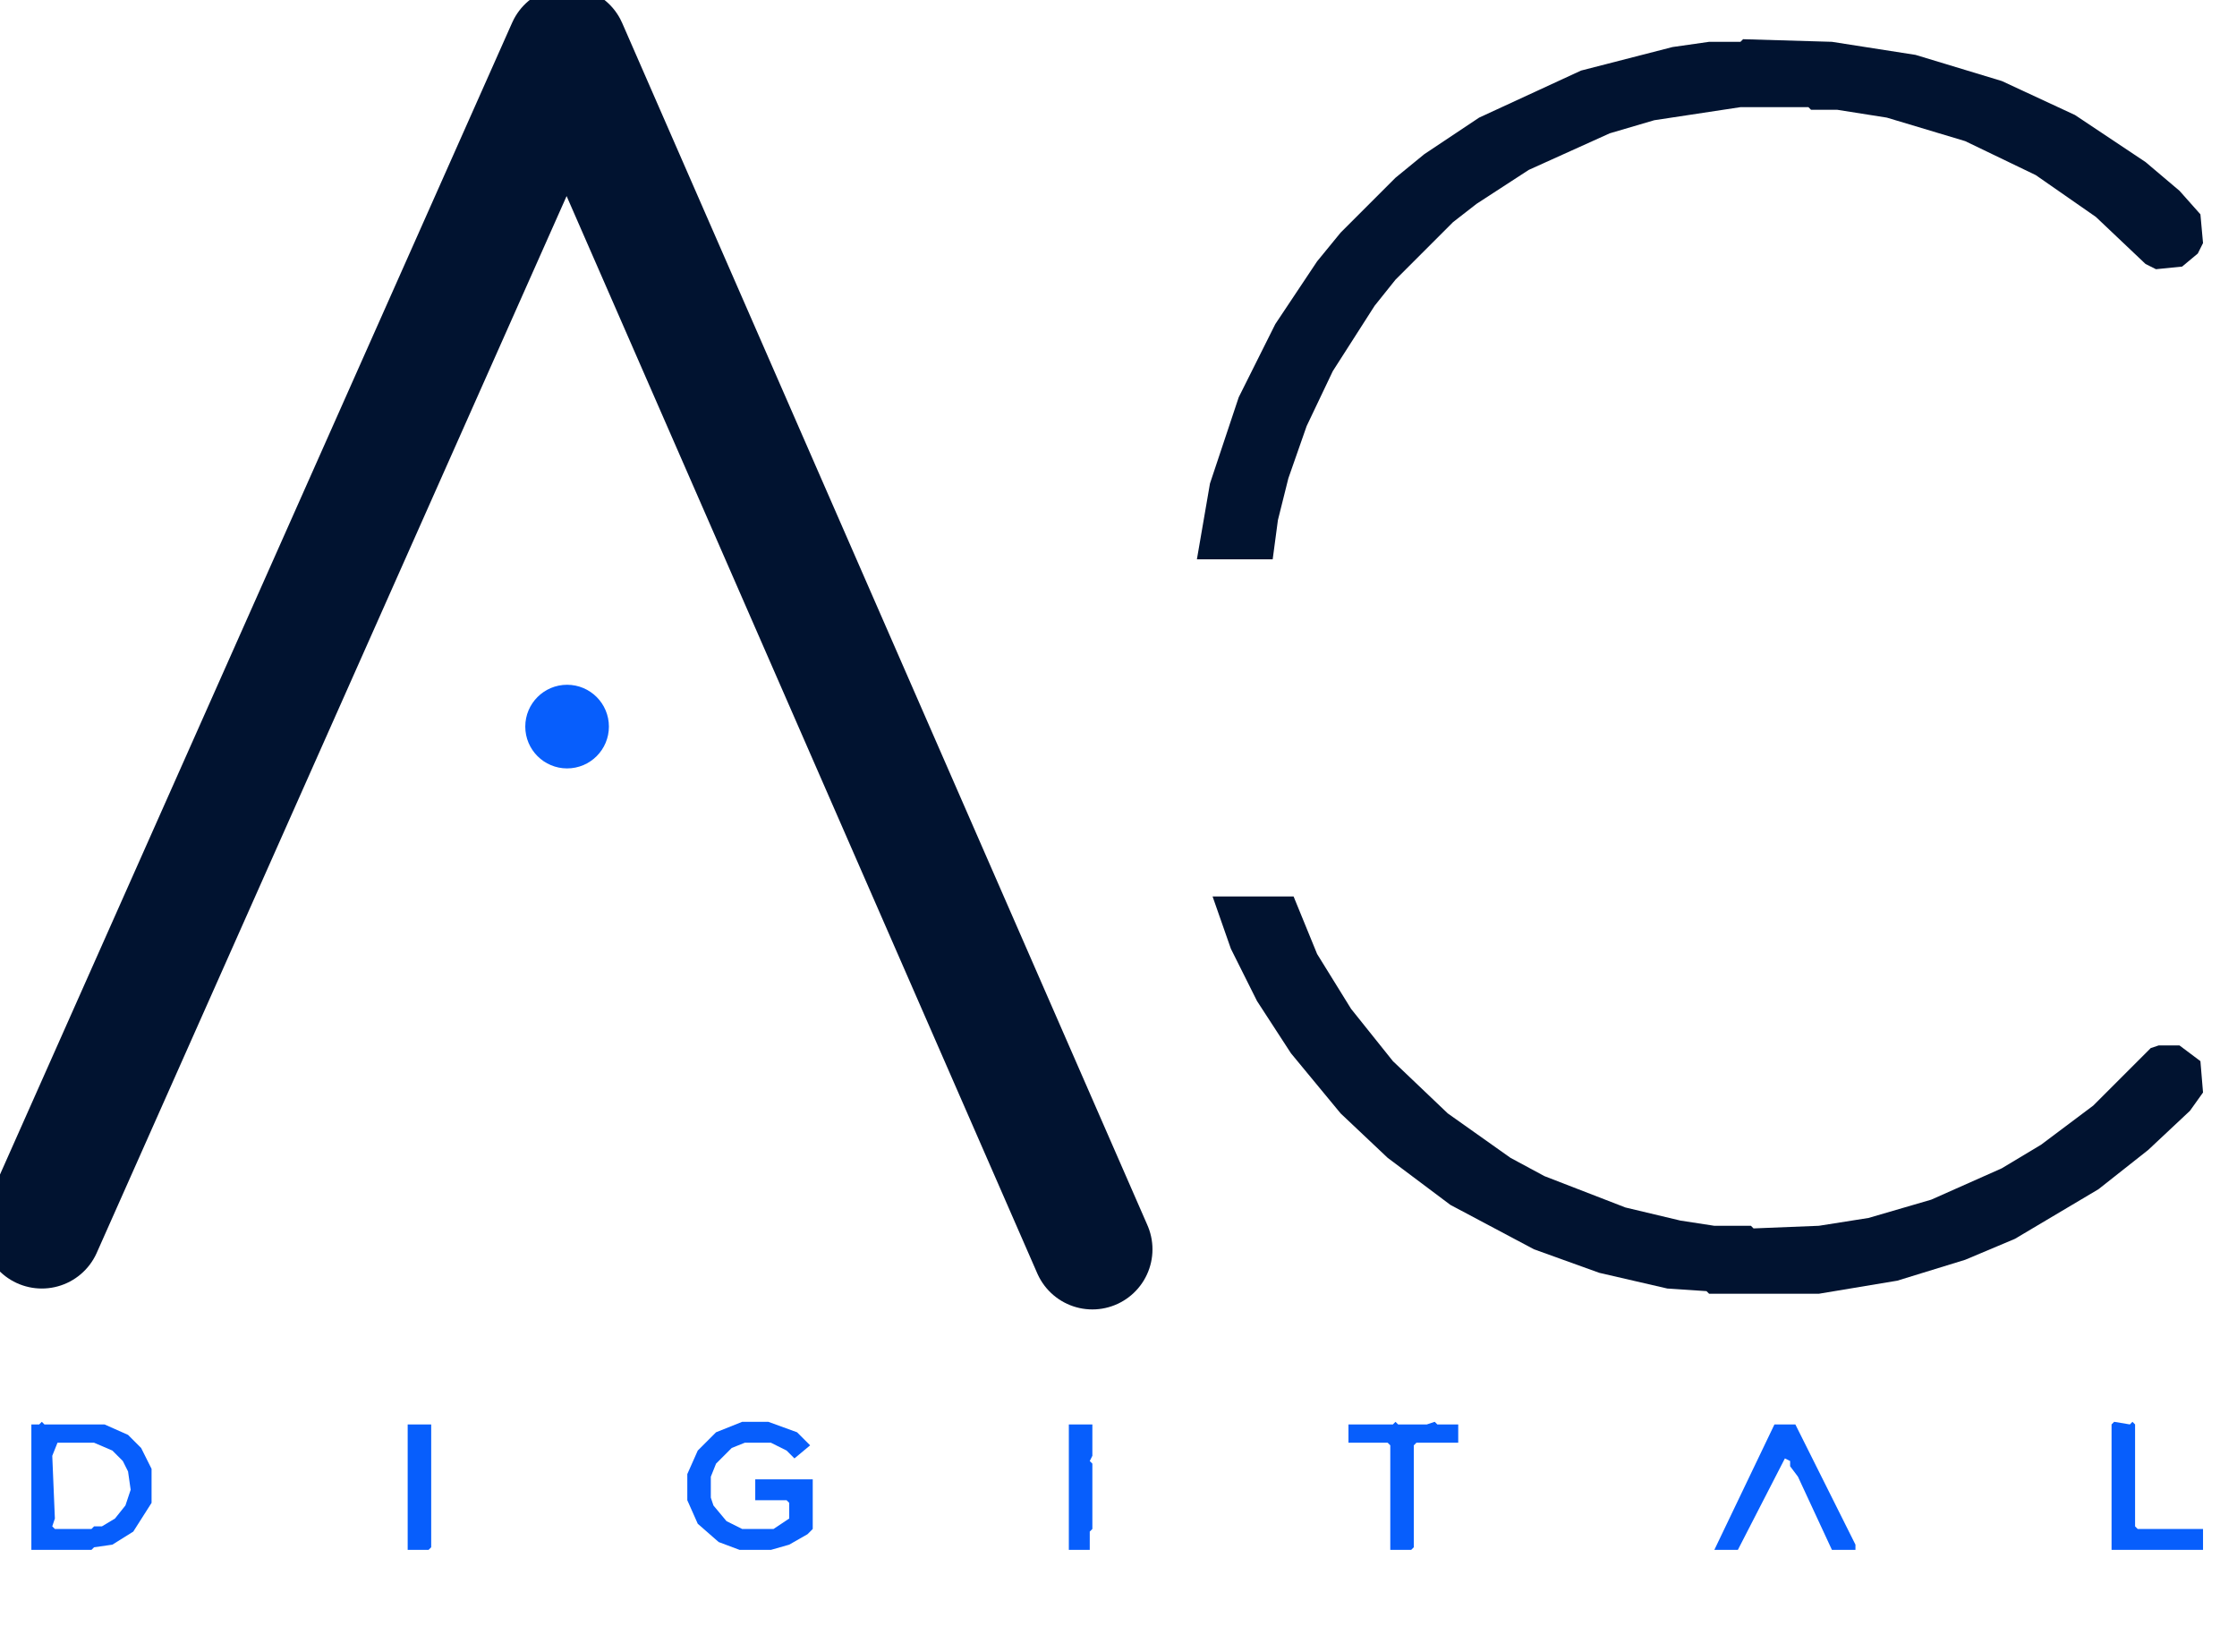
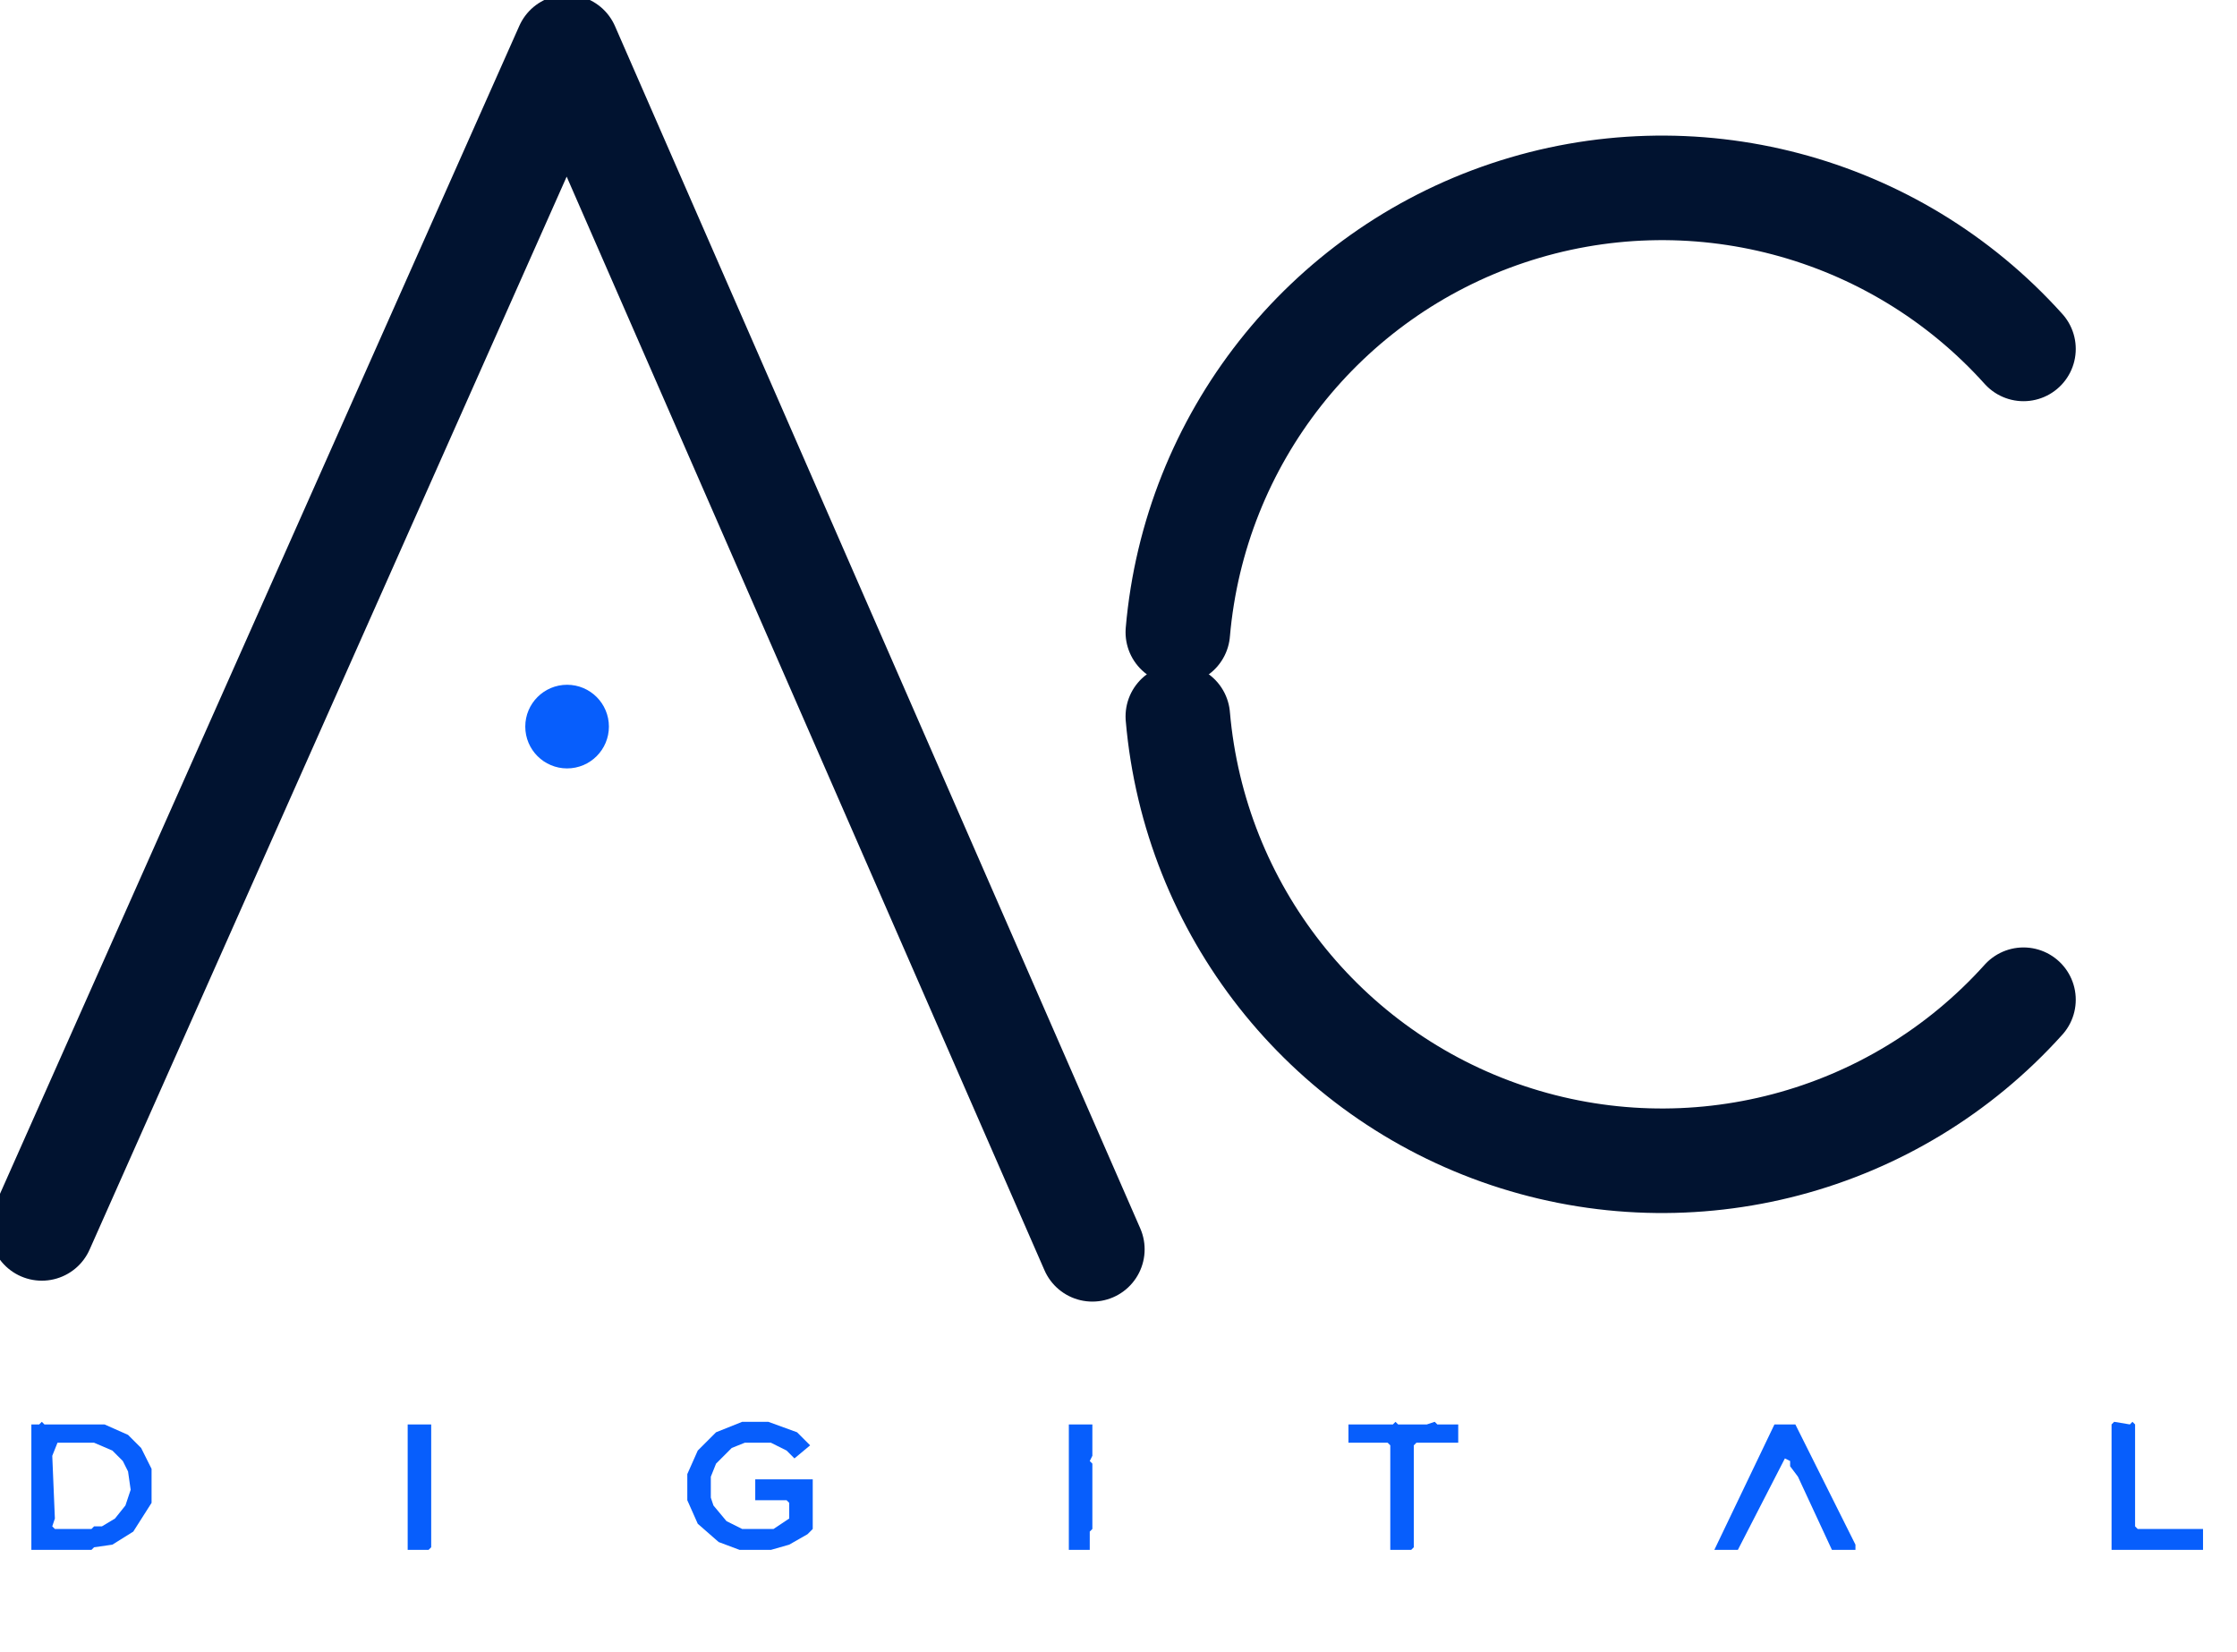
<svg xmlns="http://www.w3.org/2000/svg" viewBox="0 0 856 632" role="img" aria-label="AC Digital">
-   <path d="M 16 470 L 217 18 L 418 478" fill="none" stroke="#011330" stroke-width="46" stroke-linecap="round" stroke-linejoin="round" />
-   <path d="M 464 343 L 471 363 L 481 383 L 494 403 L 513 426 L 531 443 L 555 461 L 587 478 L 612 487 L 638 493 L 653 494 L 654 495 L 696 495 L 726 490 L 752 482 L 771 474 L 803 455 L 822 440 L 838 425 L 843 418 L 842 406 L 834 400 L 826 400 L 823 401 L 801 423 L 781 438 L 766 447 L 739 459 L 715 466 L 696 469 L 671 470 L 670 469 L 656 469 L 643 467 L 622 462 L 591 450 L 578 443 L 554 426 L 533 406 L 517 386 L 504 365 L 495 343 Z M 842 82 L 834 73 L 821 62 L 794 44 L 766 31 L 733 21 L 701 16 L 667 15 L 666 16 L 654 16 L 640 18 L 605 27 L 566 45 L 545 59 L 534 68 L 513 89 L 504 100 L 488 124 L 474 152 L 463 185 L 458 214 L 487 214 L 489 199 L 493 183 L 500 163 L 510 142 L 526 117 L 534 107 L 556 85 L 565 78 L 585 65 L 616 51 L 633 46 L 666 41 L 692 41 L 693 42 L 703 42 L 722 45 L 752 54 L 779 67 L 802 83 L 821 101 L 825 103 L 835 102 L 841 97 L 843 93 Z" fill="#011330" fill-rule="evenodd" />
+   <path d="M 16 470 L 217 18 L 418 478" fill="none" stroke="#011330" stroke-width="40" stroke-linecap="round" stroke-linejoin="round" />
+   <path d="M 774.3 382.5 A 186 186 0 0 1 450.7 274.1" fill="none" stroke="#011330" stroke-width="40" stroke-linecap="round" />
+   <path d="M 450.7 241.9 A 186 186 0 0 1 774.3 133.5" fill="none" stroke="#011330" stroke-width="40" stroke-linecap="round" />
  <circle cx="217" cy="278" r="16" fill="#075EFC" />
  <g fill="#075EFC" fill-rule="evenodd">
    <path transform="translate(-69 288)" d="M 81 257 L 81 305 L 104 305 L 105 304 L 112 303 L 120 298 L 127 287 L 127 274 L 123 266 L 118 261 L 109 257 L 86 257 L 85 256 L 84 257 Z M 91 264 L 105 264 L 112 267 L 116 271 L 118 275 L 119 282 L 117 288 L 113 293 L 108 296 L 105 296 L 104 297 L 90 297 L 89 296 L 90 293 L 89 269 Z" />
    <path transform="translate(-55 288)" d="M 211 257 L 211 305 L 219 305 L 220 304 L 220 257 Z" />
    <path transform="translate(-40 288)" d="M 314 260 L 307 267 L 303 276 L 303 286 L 307 295 L 315 302 L 323 305 L 335 305 L 342 303 L 349 299 L 351 297 L 351 278 L 329 278 L 329 286 L 341 286 L 342 287 L 342 293 L 336 297 L 324 297 L 318 294 L 313 288 L 312 285 L 312 277 L 314 272 L 320 266 L 325 264 L 335 264 L 341 267 L 344 270 L 350 265 L 345 260 L 334 256 L 324 256 Z" />
    <path transform="translate(-26 288)" d="M 435 257 L 435 305 L 443 305 L 443 298 L 444 297 L 444 272 L 443 271 L 444 269 L 444 257 Z" />
    <path transform="translate(-10 288)" d="M 526 257 L 526 264 L 541 264 L 542 265 L 542 305 L 550 305 L 551 304 L 551 265 L 552 264 L 568 264 L 568 257 L 560 257 L 559 256 L 556 257 L 545 257 L 544 256 L 543 257 Z" />
    <path transform="translate(19 288)" d="M 660 257 L 637 305 L 646 305 L 664 270 L 666 271 L 666 273 L 669 277 L 682 305 L 691 305 L 691 303 L 668 257 Z" />
    <path transform="translate(42 288)" d="M 767 256 L 766 257 L 766 305 L 801 305 L 801 297 L 776 297 L 775 296 L 775 257 L 774 256 L 773 257 Z" />
  </g>
</svg>
